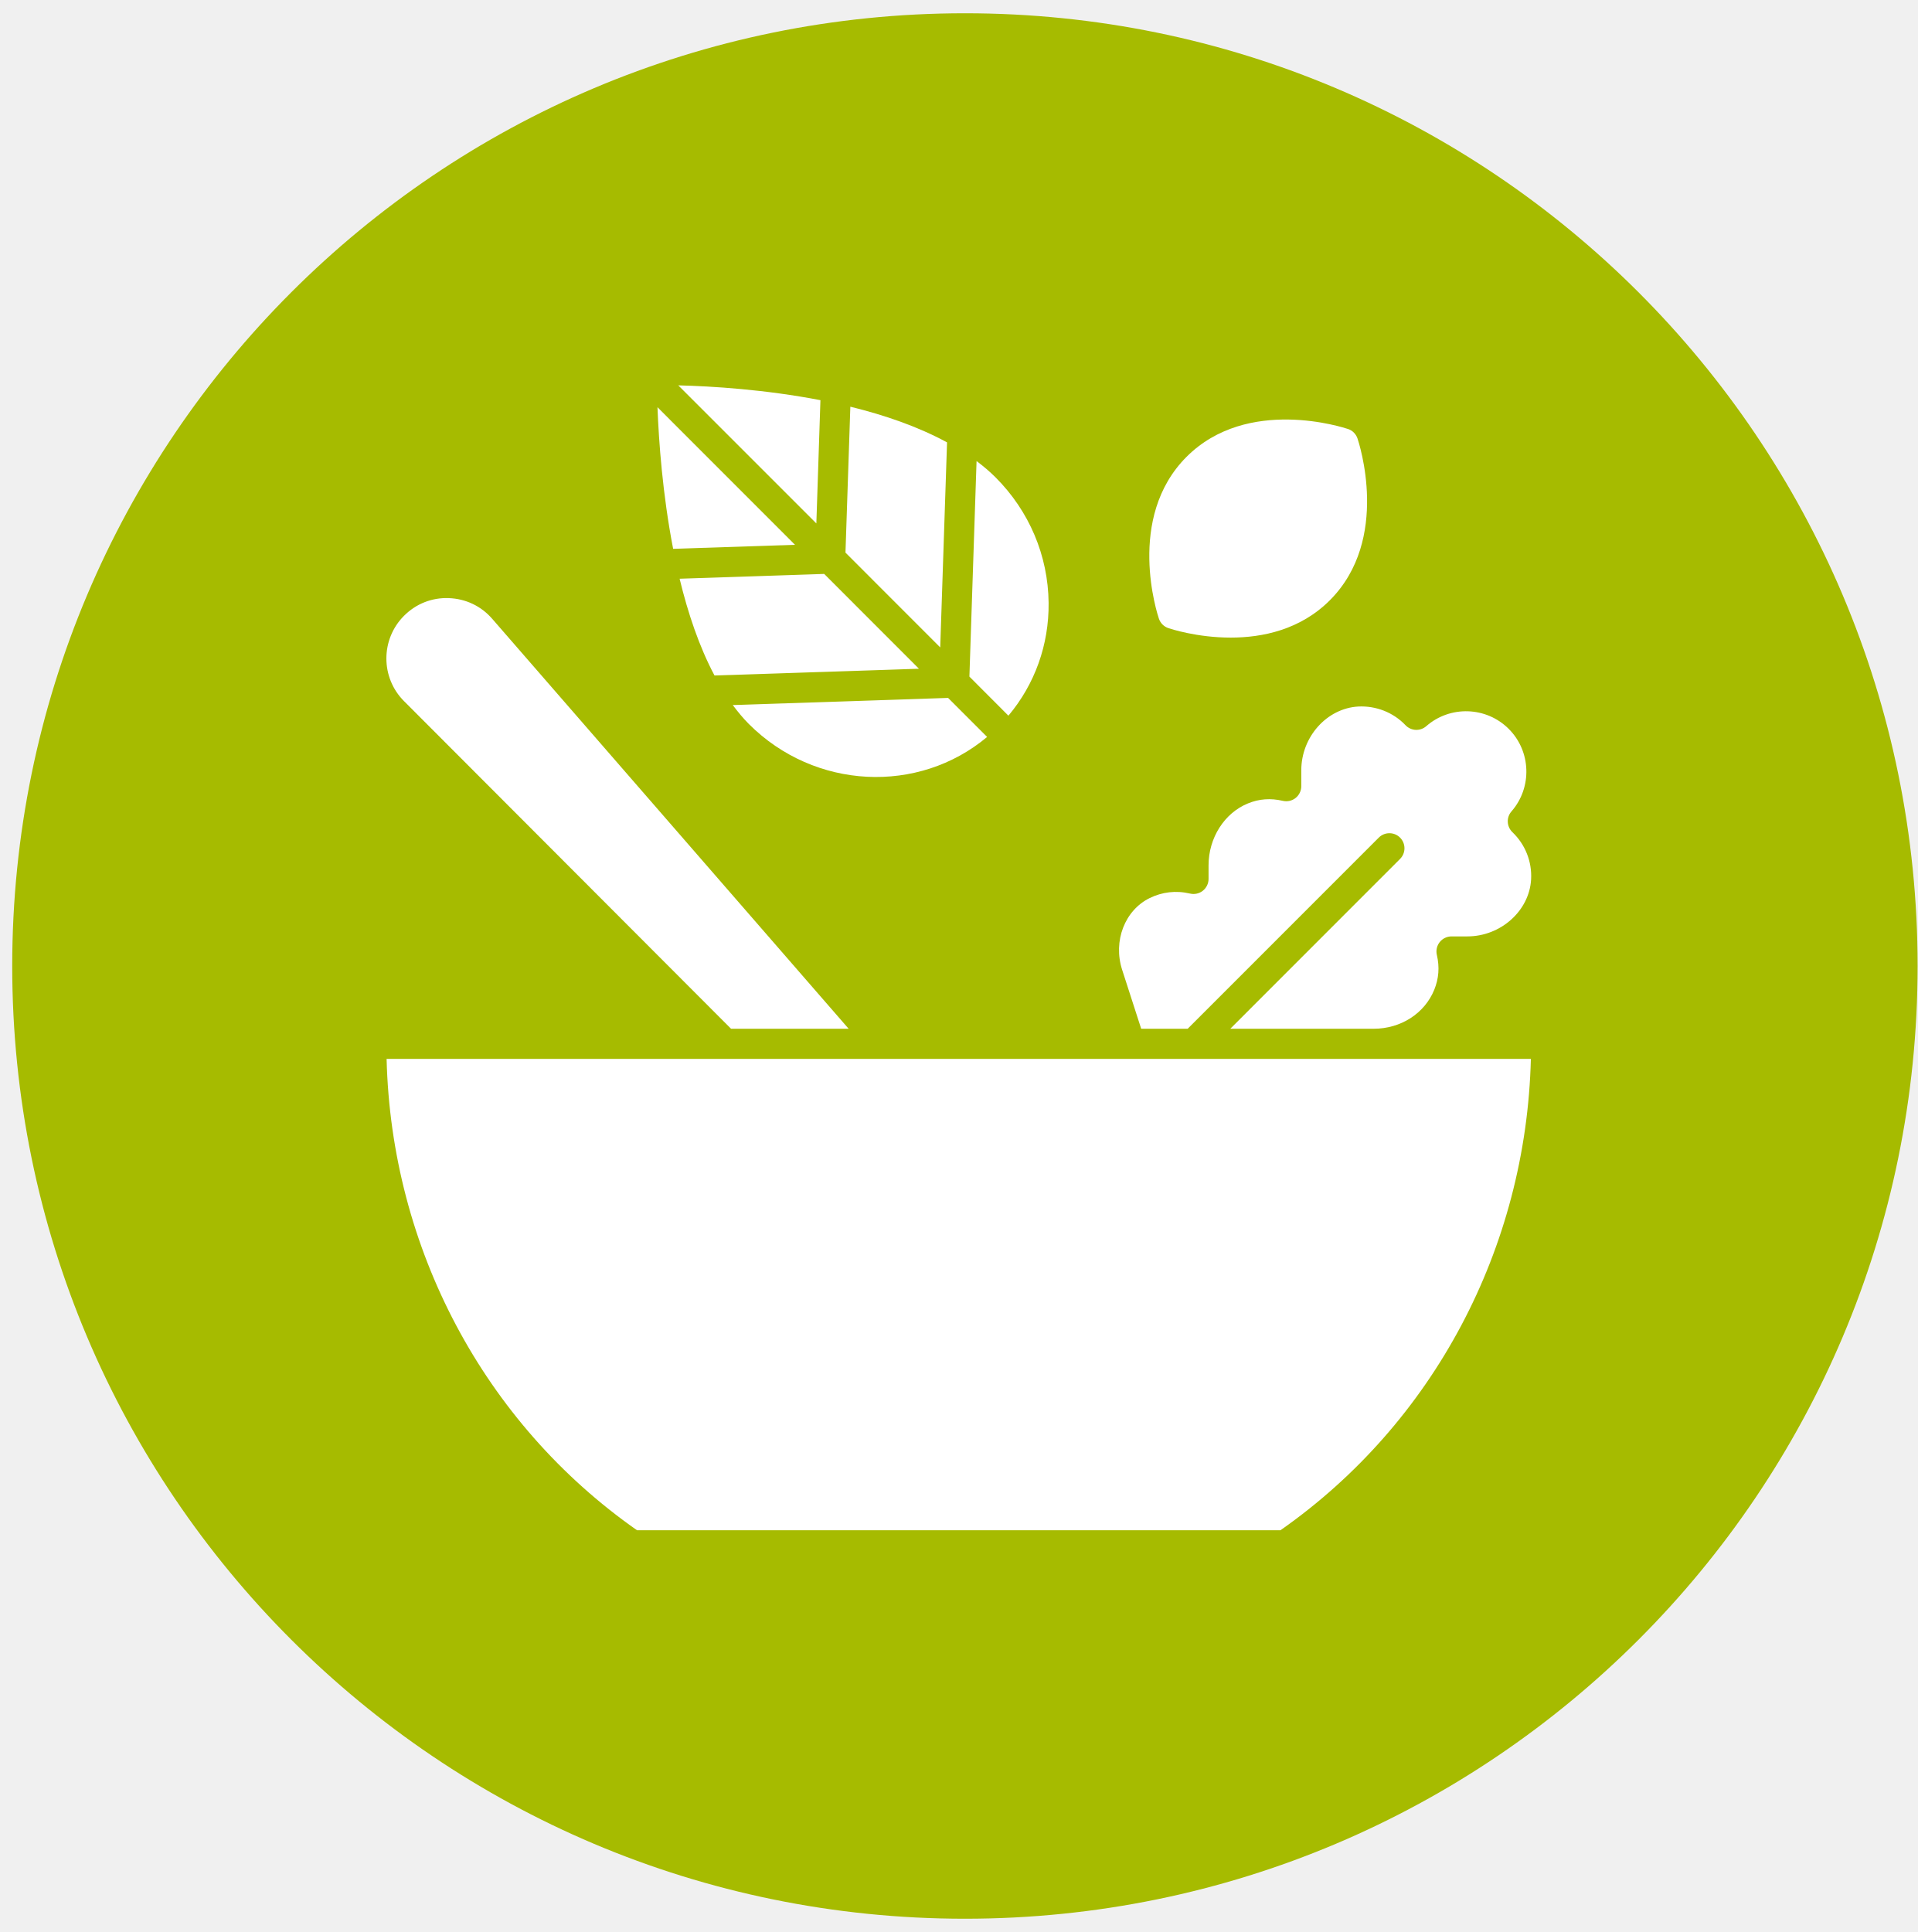
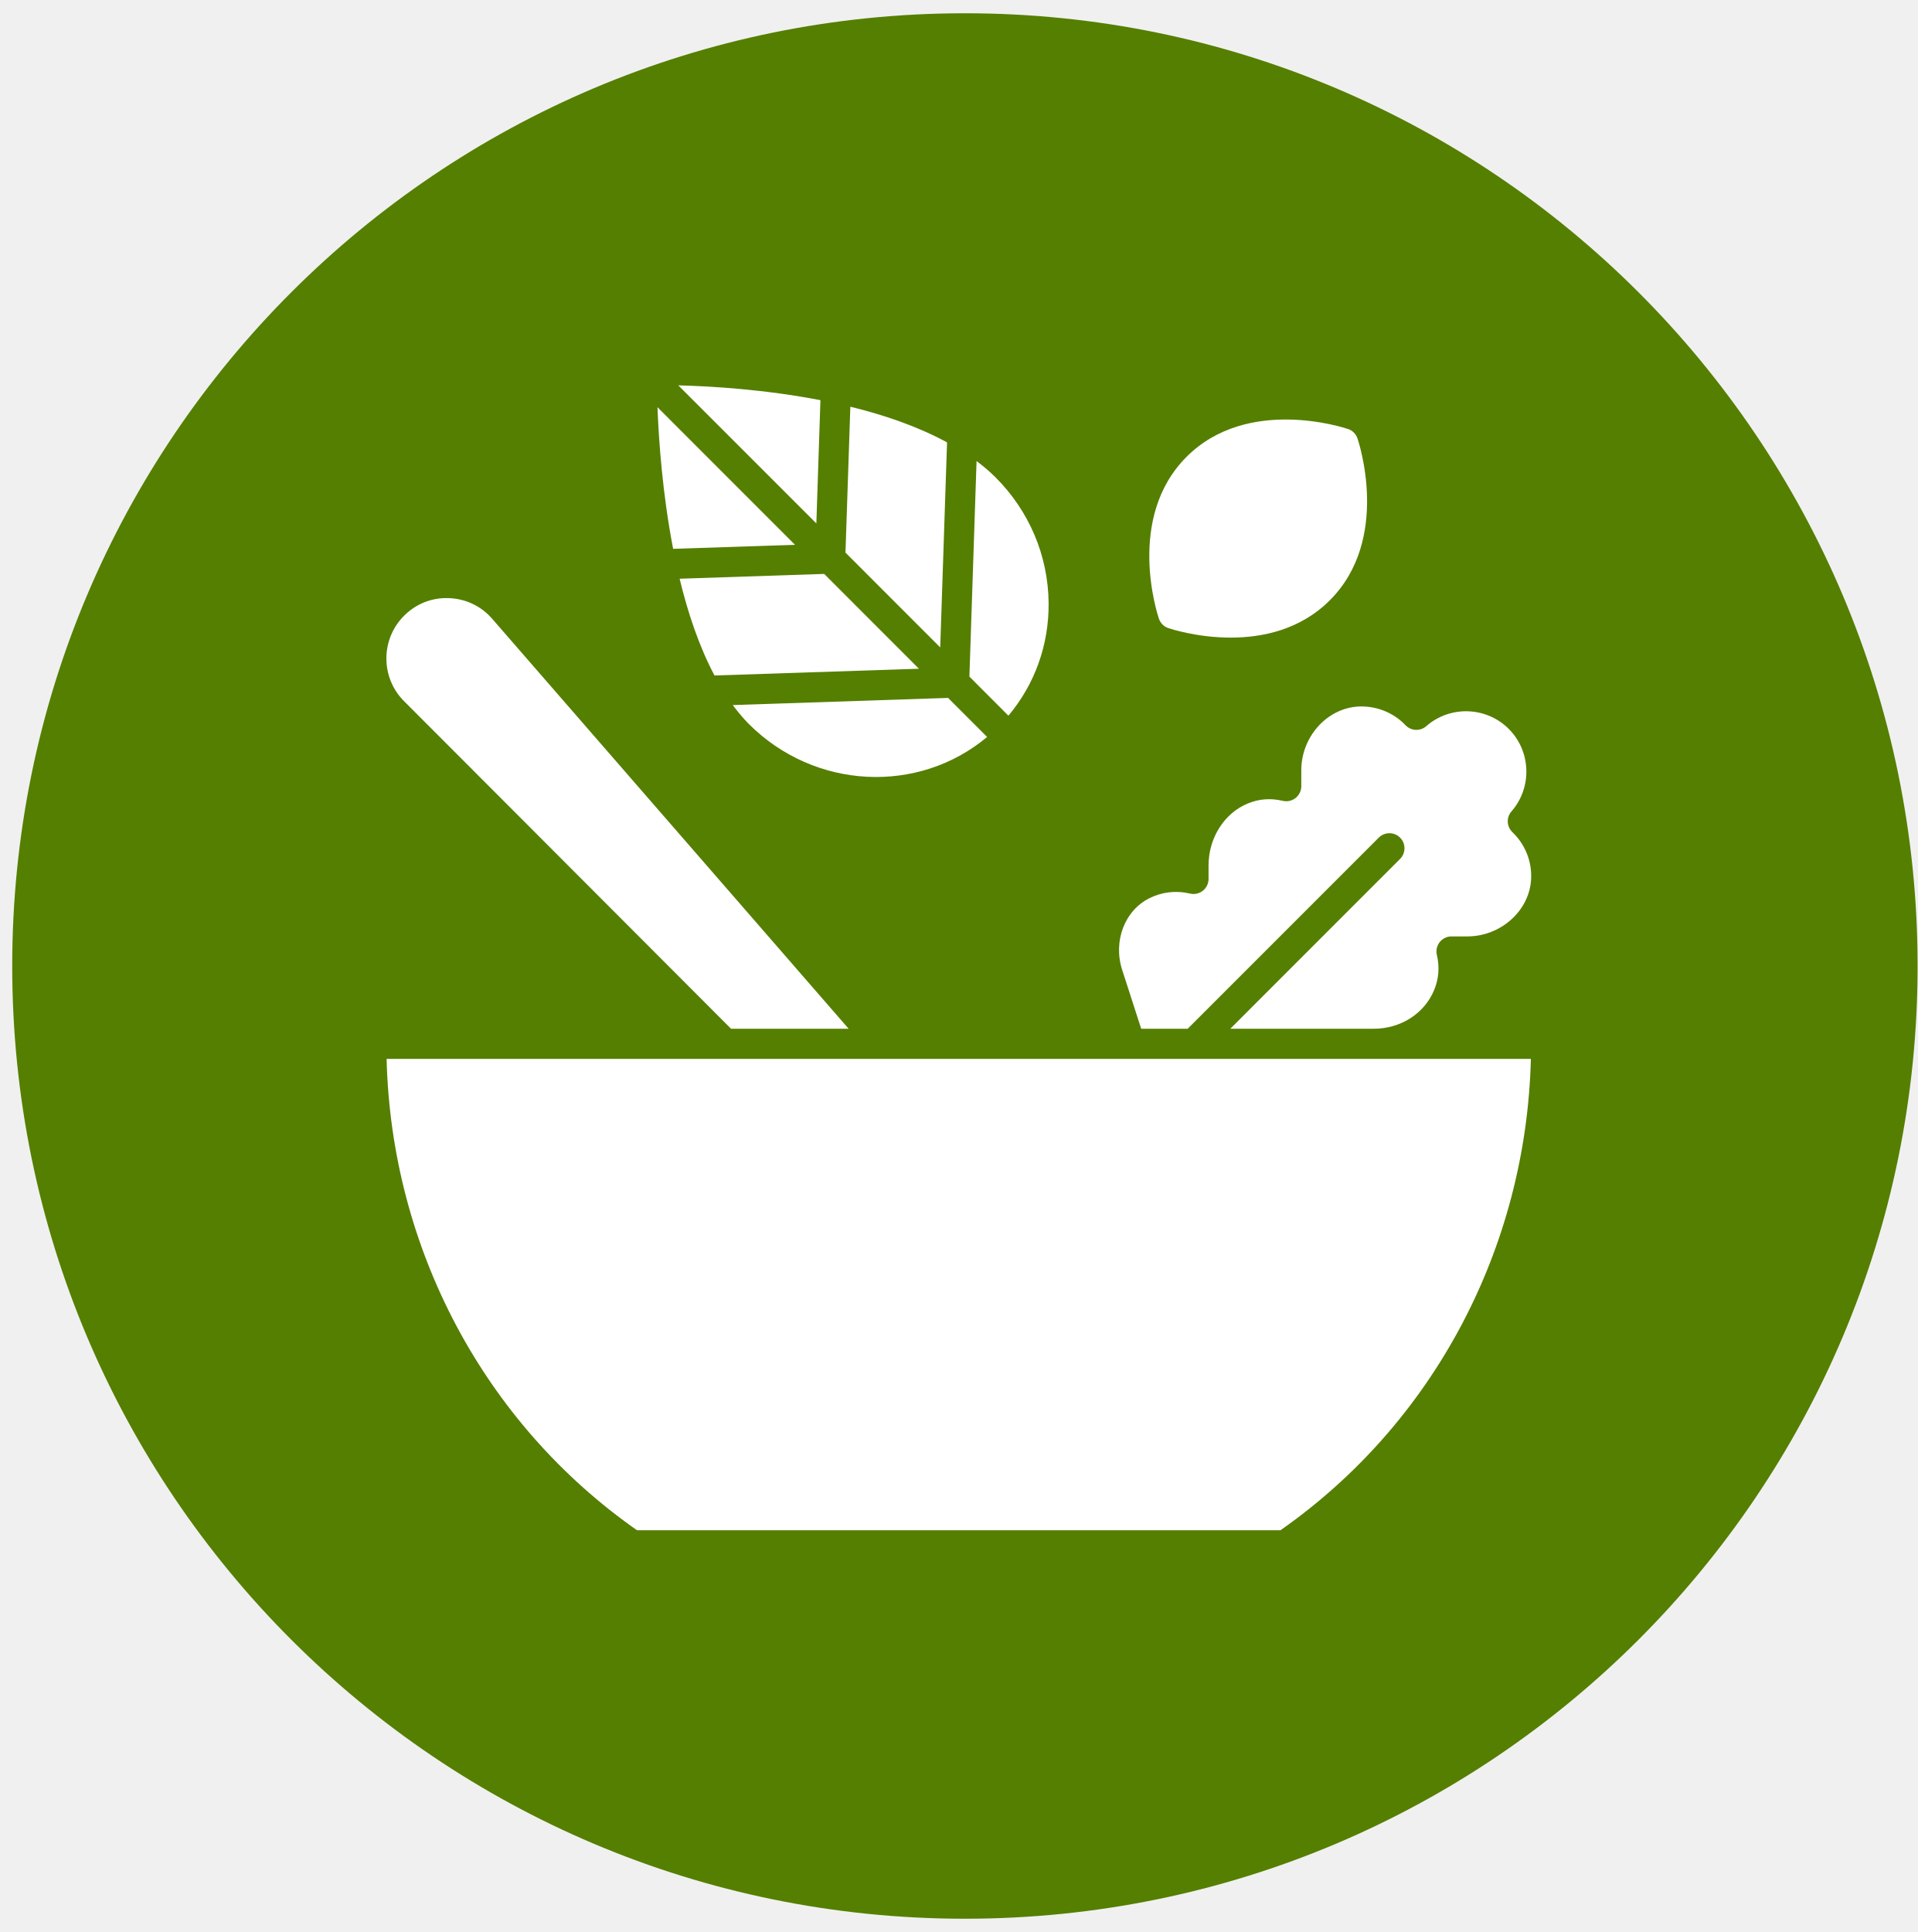
<svg xmlns="http://www.w3.org/2000/svg" width="134" height="135" viewBox="0 0 134 135" fill="none">
-   <path d="M0.854 67.5C0.854 104.267 30.66 134.073 67.427 134.073C104.194 134.073 134 104.267 134 67.5C134 30.733 104.194 0.927 67.427 0.927C30.66 0.927 0.854 30.733 0.854 67.5Z" fill="#A6BB00" />
+   <path d="M0.854 67.5C0.854 104.267 30.66 134.073 67.427 134.073C104.194 134.073 134 104.267 134 67.5C134 30.733 104.194 0.927 67.427 0.927C30.66 0.927 0.854 30.733 0.854 67.5Z" fill="#557F00" />
  <path d="M49.929 47.2L64.214 46.728L57.593 40.103L47.491 40.439C48.069 42.837 48.858 45.185 49.929 47.2Z" fill="white" />
  <path d="M57.331 27.962C53.46 27.216 49.749 26.986 47.397 26.927L57.046 36.576L57.331 27.962Z" fill="white" />
  <path d="M55.554 38.069L45.944 28.455C46.034 30.815 46.296 34.514 47.038 38.35L55.554 38.069Z" fill="white" />
  <path d="M66.179 30.912C64.144 29.806 61.804 29.001 59.421 28.419L59.081 38.614L65.702 45.239L66.179 30.912Z" fill="white" />
  <path d="M52.331 50.592C56.936 55.197 64.19 55.513 68.979 51.494L66.252 48.767L51.205 49.267C51.56 49.74 51.928 50.189 52.331 50.592Z" fill="white" />
  <path d="M73.276 42.123C73.241 38.826 71.924 35.712 69.565 33.353C69.159 32.947 68.713 32.572 68.241 32.216L67.741 47.278L70.467 50.009C72.311 47.813 73.307 45.056 73.276 42.123Z" fill="white" />
  <path d="M81.64 43.889C81.788 43.939 83.648 44.553 86.003 44.553C88.214 44.553 90.866 44.01 92.929 41.943C97.191 37.678 94.956 30.92 94.859 30.634C94.753 30.326 94.511 30.079 94.202 29.978C93.917 29.884 87.175 27.658 82.913 31.923C78.652 36.189 80.886 42.946 80.984 43.232C81.089 43.541 81.331 43.783 81.64 43.889Z" fill="white" />
  <path d="M79.745 71.884H82.995L96.347 58.529C96.757 58.119 97.425 58.119 97.835 58.529C98.245 58.94 98.245 59.608 97.835 60.018L85.972 71.885H95.992C97.886 71.885 99.547 70.818 100.222 69.166C100.543 68.377 100.605 67.58 100.406 66.725C100.332 66.412 100.406 66.084 100.605 65.83C100.805 65.58 101.109 65.432 101.43 65.432H102.539C104.867 65.432 106.867 63.646 106.992 61.451C107.062 60.213 106.586 59.01 105.687 58.15C105.281 57.76 105.25 57.119 105.621 56.697C107.078 55.029 106.996 52.498 105.429 50.932C103.863 49.365 101.332 49.283 99.668 50.74C99.246 51.111 98.605 51.084 98.215 50.674C97.359 49.775 96.148 49.307 94.914 49.369C92.719 49.494 90.933 51.49 90.933 53.822V54.935C90.933 55.256 90.785 55.56 90.535 55.76C90.285 55.959 89.953 56.033 89.64 55.959C88.785 55.76 87.988 55.818 87.199 56.142C85.555 56.814 84.453 58.553 84.453 60.463V61.416C84.453 61.736 84.305 62.041 84.055 62.24C83.805 62.439 83.472 62.514 83.16 62.439C82.152 62.205 81.199 62.334 80.34 62.752C78.597 63.607 77.769 65.76 78.414 67.763L79.745 71.884Z" fill="white" />
  <path d="M51.085 71.885H59.303L34.398 43.243C33.624 42.349 32.546 41.837 31.362 41.794C30.186 41.747 29.069 42.189 28.233 43.029C26.589 44.673 26.589 47.349 28.233 48.993L51.085 71.885Z" fill="white" />
  <path d="M44.515 106.928H89.476C100.167 99.447 106.648 87.221 106.976 73.99H27.015C27.343 87.219 33.824 99.447 44.515 106.928Z" fill="white" />
</svg>
